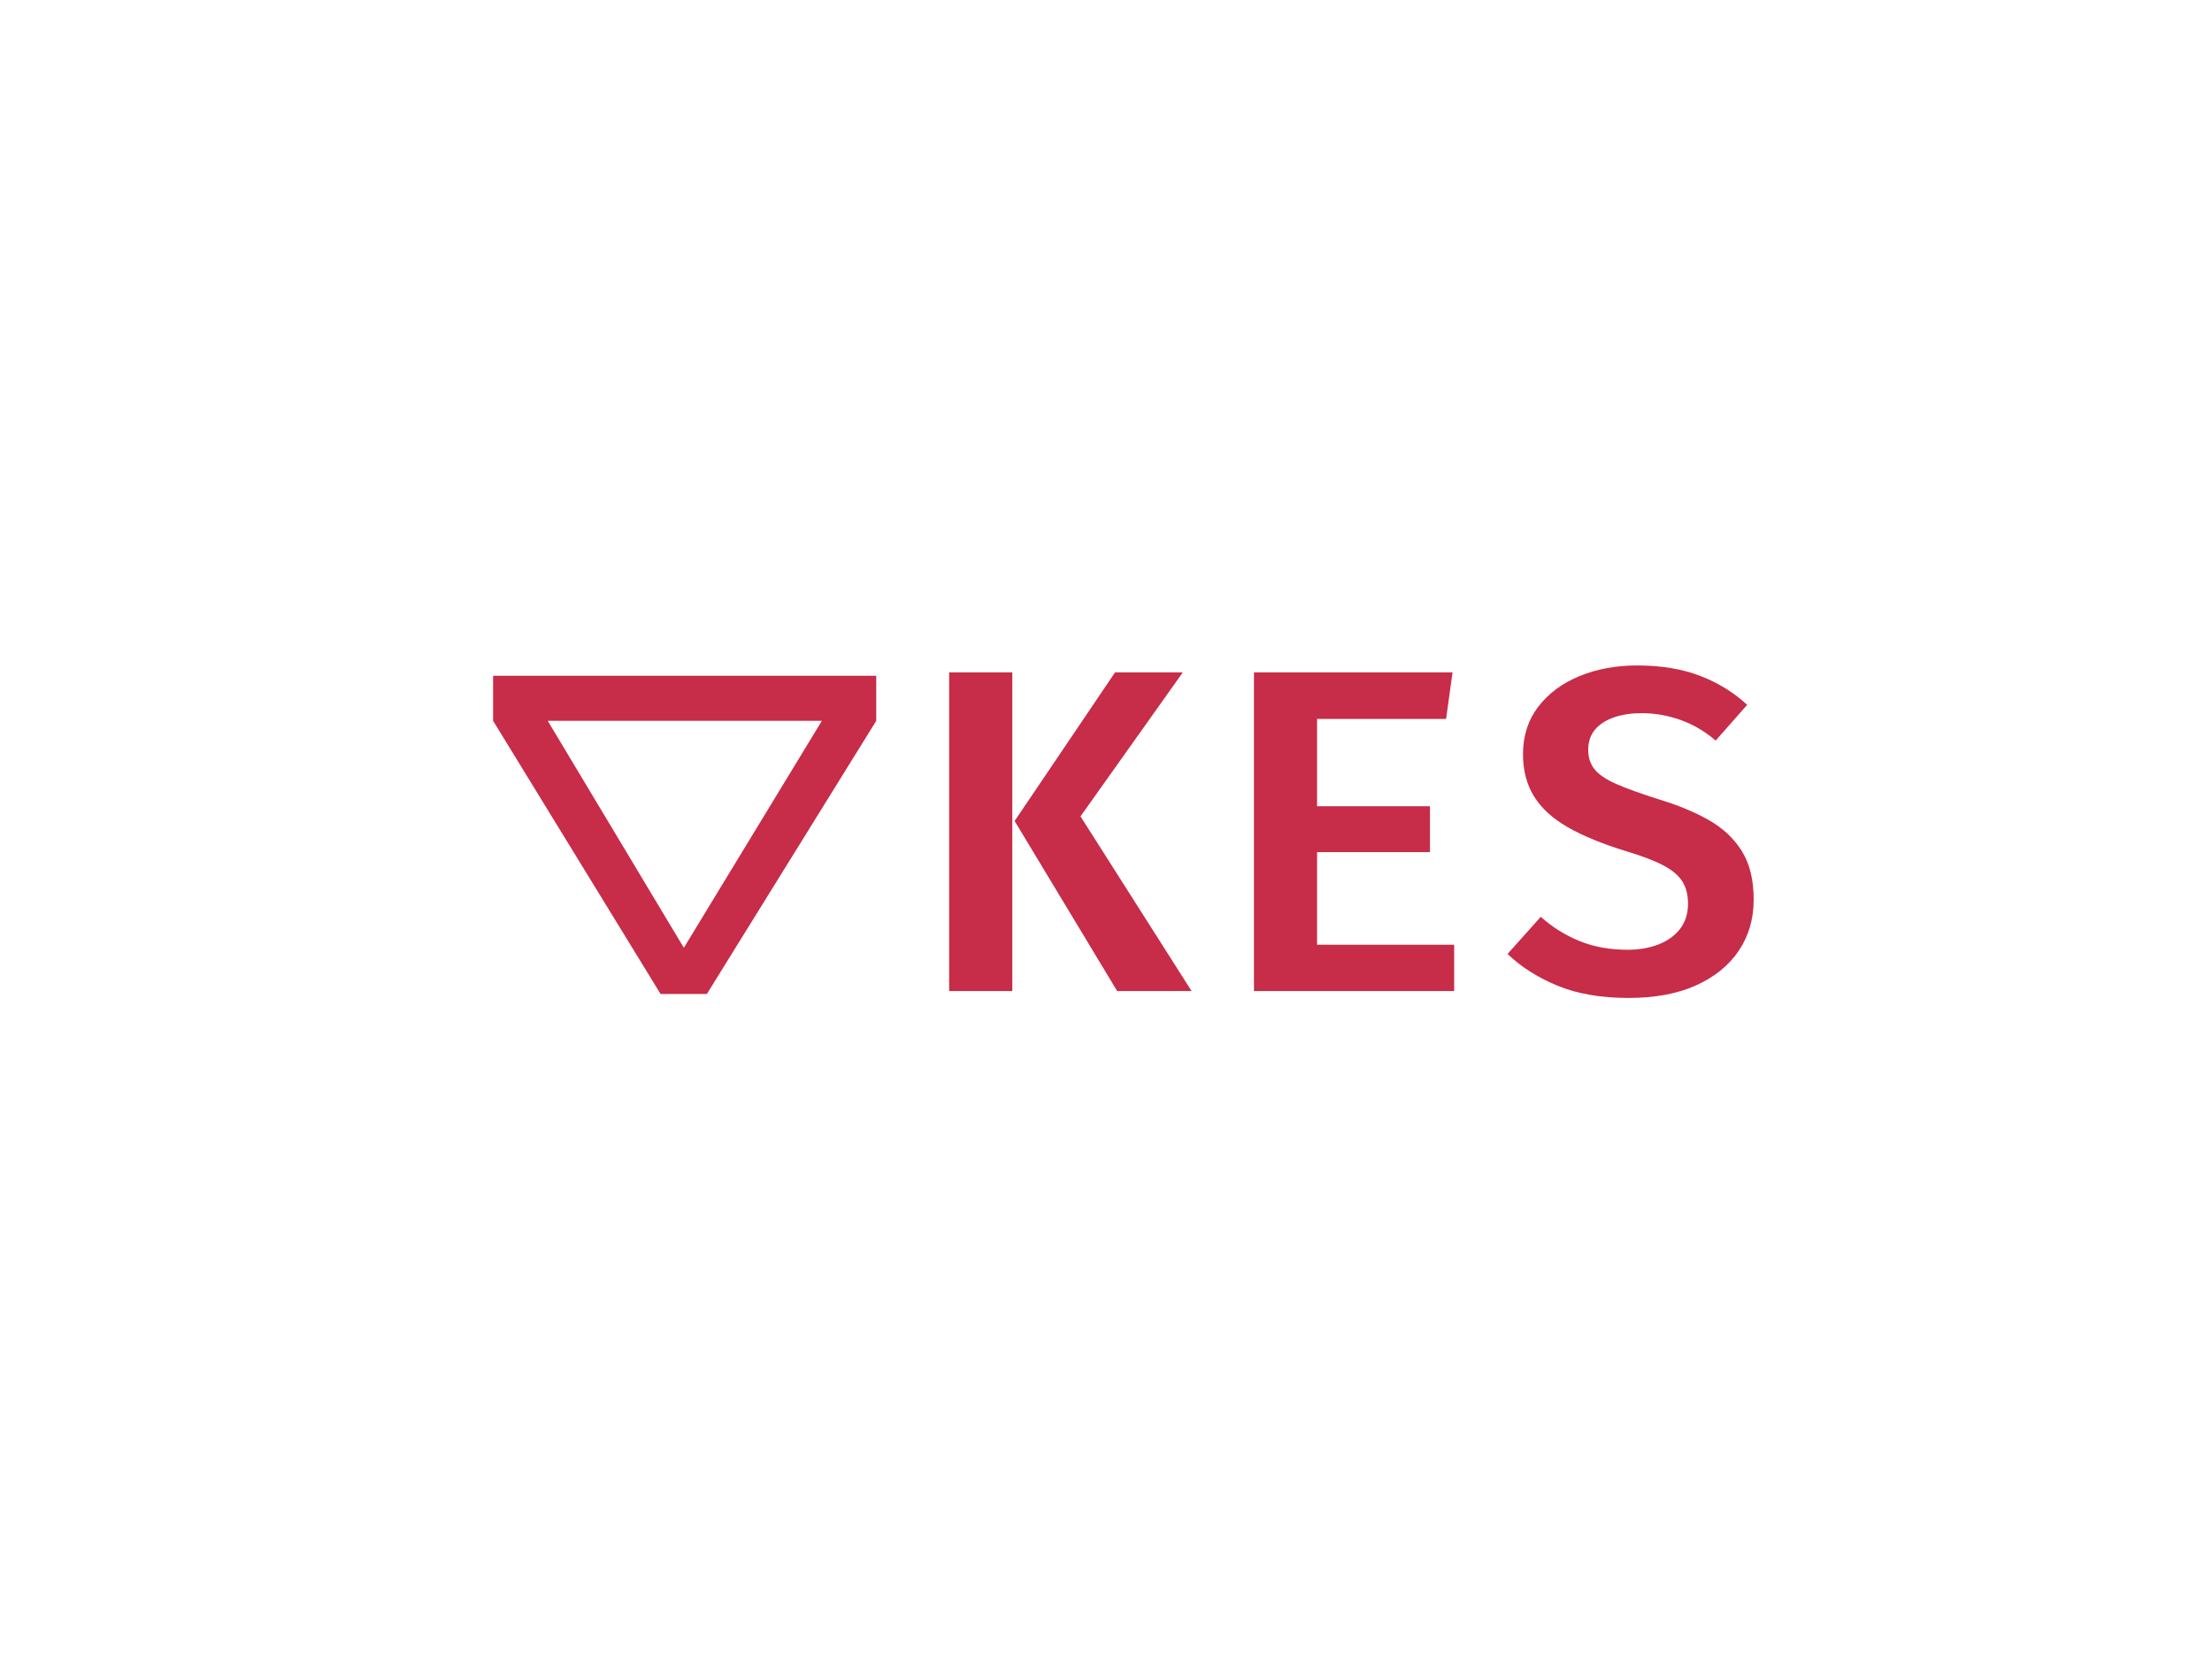
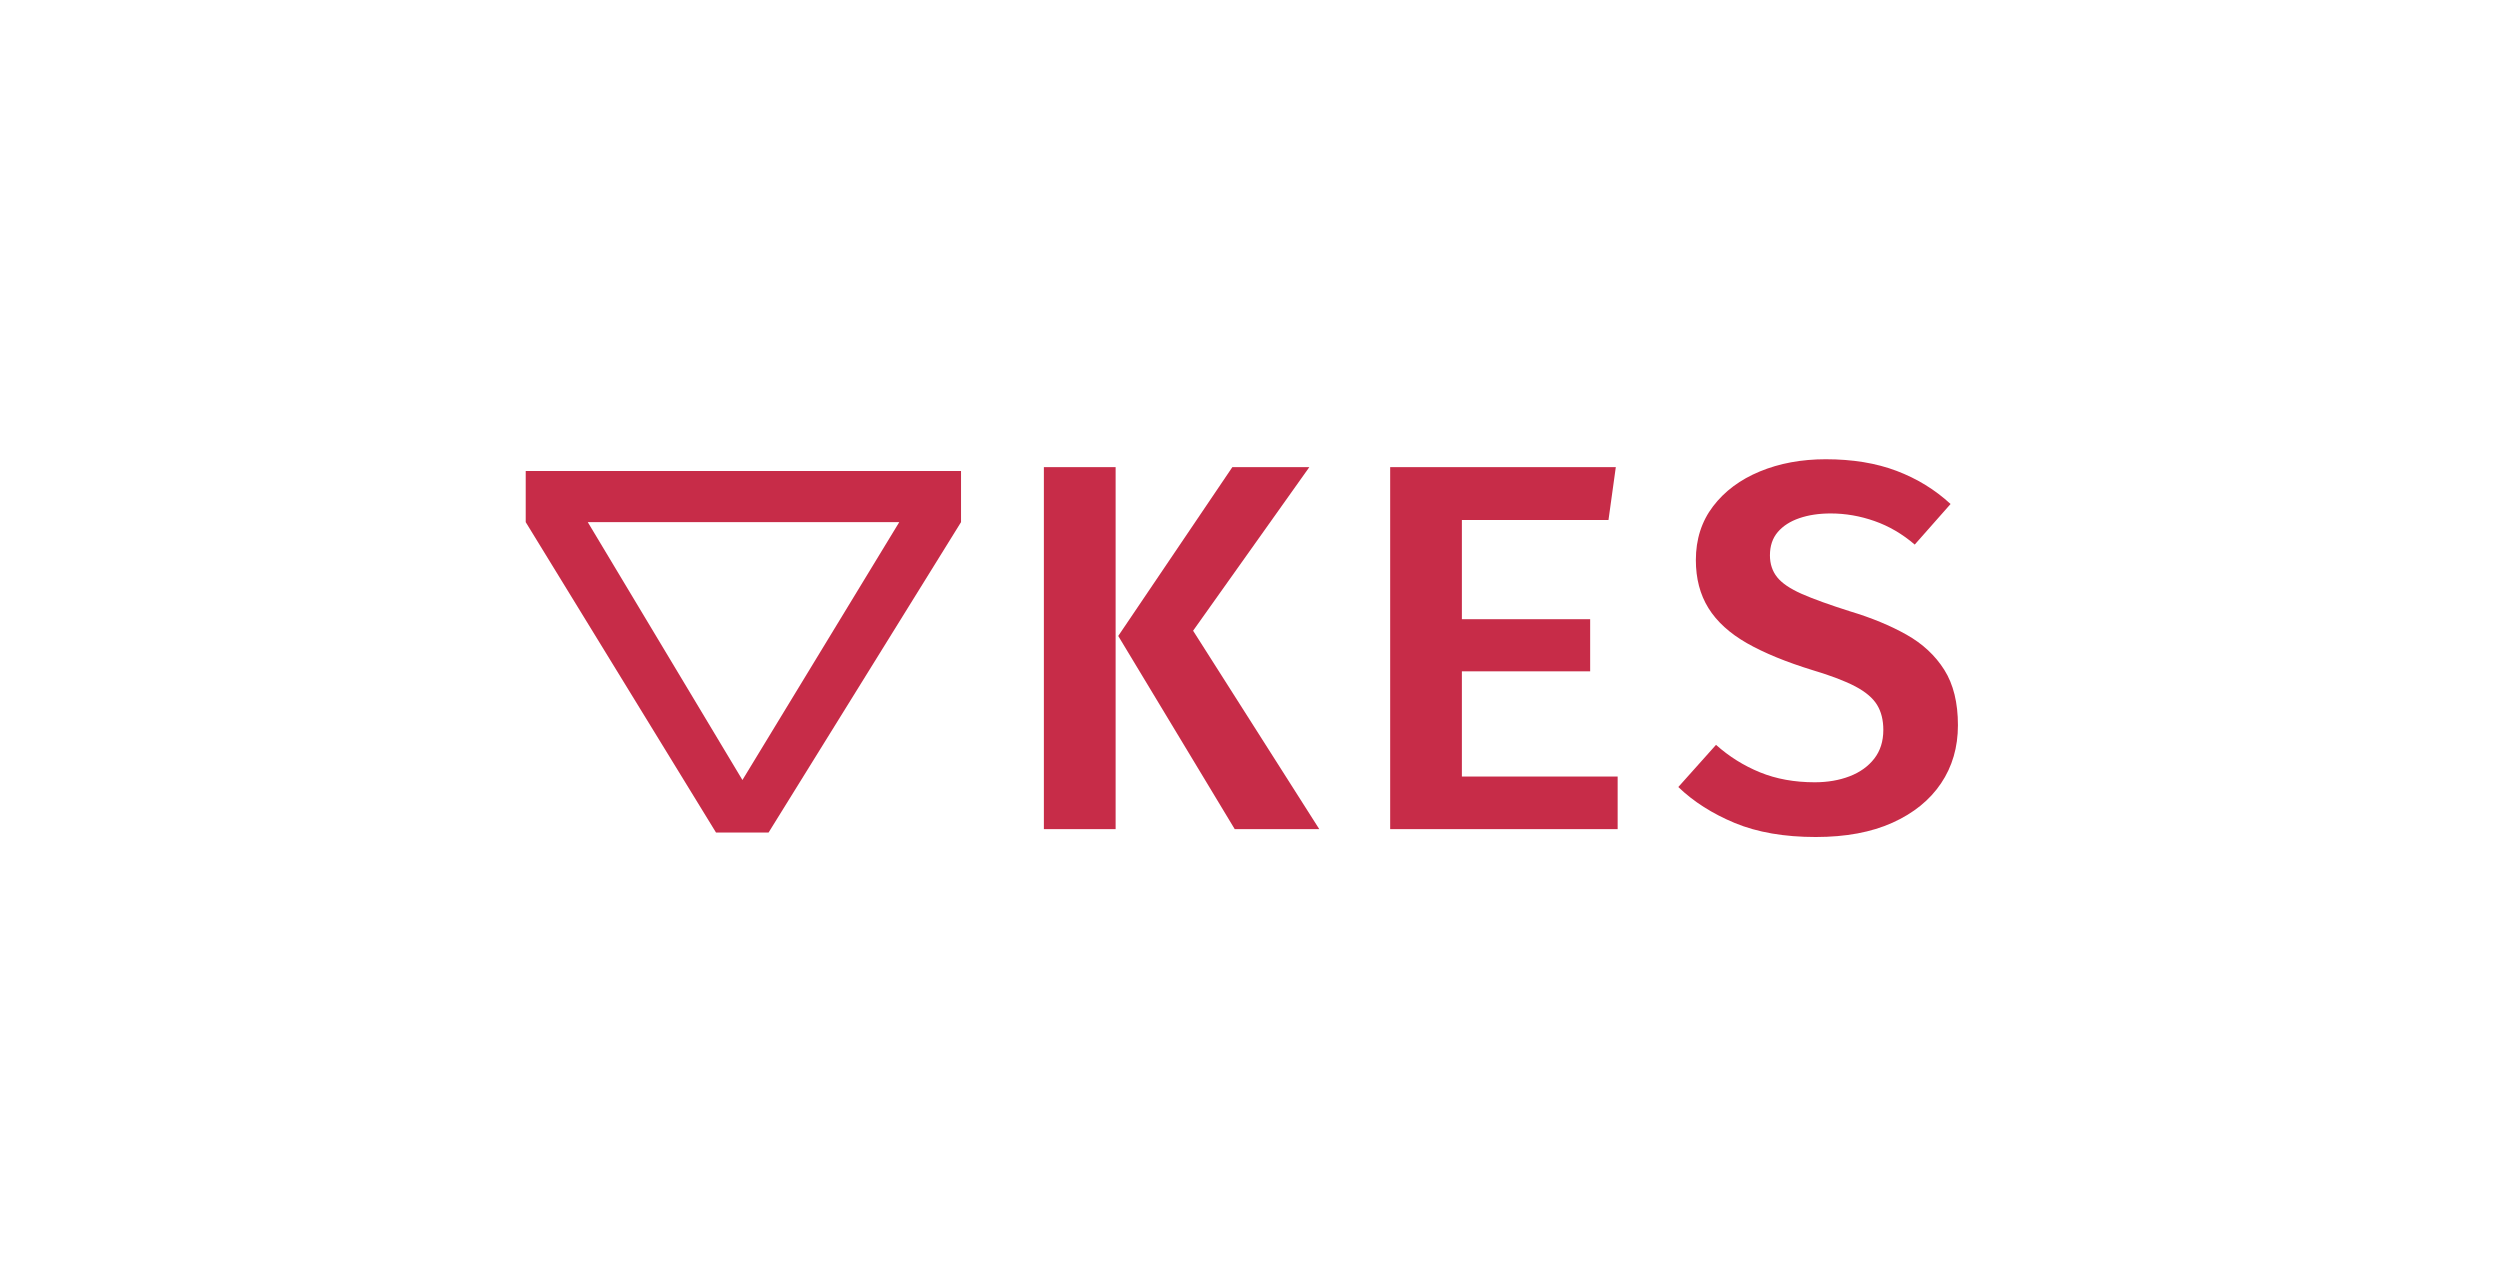
- <svg xmlns="http://www.w3.org/2000/svg" version="1.1" viewBox="0.0 0.0 960.0 720.0" fill="none" stroke="none" stroke-linecap="square" stroke-miterlimit="10">
+ <svg xmlns="http://www.w3.org/2000/svg" version="1.1" viewBox="0.0 0.0 954.958 487.058" fill="none" stroke="none" stroke-linecap="square" stroke-miterlimit="10">
  <clipPath id="p.0">
-     <path d="m0 0l960.0 0l0 720.0l-960.0 0l0 -720.0z" clip-rule="nonzero" />
+     <path d="m0 0l954.958 0l0 487.058l-954.958 0l0 -487.058z" clip-rule="nonzero" />
  </clipPath>
  <g clip-path="url(#p.0)">
-     <path fill="#000000" fill-opacity="0.0" d="m0 0l960.0 0l0 720.0l-960.0 0z" fill-rule="evenodd" />
-     <path fill="#000000" fill-opacity="0.0" d="m387.932 229.102l414.52 0l0 261.795l-414.52 0z" fill-rule="evenodd" />
-     <path fill="#c72c48" d="m439.338 430.102l-27.406 0l0 -138.297l27.406 0l0 138.297zm1.0 -73.797l43.594 -64.5l29.406 0l-44.406 62.5l48.203 75.797l-32.297 0l-44.5 -73.797z" fill-rule="nonzero" />
-     <path fill="#c72c48" d="m571.603 312.009l0 37.891l49.0 0l0 19.906l-49.0 0l0 40.203l59.5 0l0 20.094l-86.891 0l0 -138.297l86.188 0l-2.797 20.203l-56.0 0z" fill-rule="nonzero" />
-     <path fill="#c72c48" d="m761.087 390.399q0 12.609 -6.453 22.203q-6.453 9.594 -18.562 15.047q-12.094 5.453 -29.297 5.453q-18.0 0 -30.906 -5.344q-12.891 -5.359 -21.594 -13.75l14.406 -16.109q7.5 6.703 16.797 10.5q9.297 3.797 20.906 3.797q7.391 0 13.344 -2.297q5.953 -2.297 9.406 -6.75q3.453 -4.453 3.453 -10.953q0 -5.688 -2.406 -9.594q-2.406 -3.906 -8.25 -7.0q-5.844 -3.094 -16.25 -6.203q-15.297 -4.703 -25.203 -10.344q-9.891 -5.656 -14.703 -13.406q-4.797 -7.75 -4.797 -18.344q0 -11.906 6.594 -20.547q6.609 -8.656 17.859 -13.297q11.25 -4.656 25.156 -4.656q15.391 0 27.094 4.453q11.703 4.438 20.594 12.641l-13.688 15.5q-7.109 -6.094 -15.359 -8.984q-8.25 -2.906 -16.75 -2.906q-6.703 0 -11.953 1.797q-5.25 1.797 -8.25 5.297q-3.0 3.5 -3.0 8.906q0 4.891 2.75 8.344q2.75 3.453 9.453 6.406q6.703 2.938 18.406 6.641q12.297 3.703 21.547 8.906q9.25 5.203 14.453 13.453q5.203 8.25 5.203 21.141z" fill-rule="nonzero" />
-     <path fill="#000000" fill-opacity="0.0" d="m153.31 493.02l0 -272.22l271.496 0l0 272.22z" fill-rule="evenodd" />
-     <path fill="#c72c48" d="m214.005 312.83l72.688 118.562l20.078 0l73.516 -118.562l0 -19.547l-166.281 0l0 19.547zm142.688 0l-59.906 98.5l-59.078 -98.5l118.984 0z" fill-rule="nonzero" />
+     <path fill="#000000" fill-opacity="0.0" d="m0 0l954.958 0l0 487.058l-954.958 0z" fill-rule="evenodd" />
+     <path fill="#000000" fill-opacity="0.0" d="m374.743 115.723l440.094 0l0 261.795l-440.094 0z" fill-rule="evenodd" />
+     <path fill="#c72c48" d="m426.149 316.723l-27.406 0l0 -138.297l27.406 0l0 138.297zm1.0 -73.797l43.594 -64.5l29.406 0l-44.406 62.5l48.203 75.797l-32.297 0l-44.5 -73.797z" fill-rule="nonzero" />
+     <path fill="#c72c48" d="m558.414 198.629l0 37.891l49.0 0l0 19.906l-49.0 0l0 40.203l59.5 0l0 20.094l-86.891 0l0 -138.297l86.188 0l-2.797 20.203l-56.0 0z" fill-rule="nonzero" />
+     <path fill="#c72c48" d="m747.898 277.02q0 12.609 -6.453 22.203q-6.453 9.594 -18.562 15.047q-12.094 5.453 -29.297 5.453q-18.0 0 -30.906 -5.344q-12.891 -5.359 -21.594 -13.75l14.406 -16.109q7.5 6.703 16.797 10.5q9.297 3.797 20.906 3.797q7.391 0 13.344 -2.297q5.953 -2.297 9.406 -6.75q3.453 -4.453 3.453 -10.953q0 -5.688 -2.406 -9.594q-2.406 -3.906 -8.25 -7.0q-5.844 -3.094 -16.25 -6.203q-15.297 -4.703 -25.203 -10.344q-9.891 -5.656 -14.703 -13.406q-4.797 -7.75 -4.797 -18.344q0 -11.906 6.594 -20.547q6.609 -8.656 17.859 -13.297q11.25 -4.656 25.156 -4.656q15.391 0 27.094 4.453q11.703 4.438 20.594 12.641l-13.688 15.5q-7.109 -6.094 -15.359 -8.984q-8.25 -2.906 -16.75 -2.906q-6.703 0 -11.953 1.797q-5.25 1.797 -8.25 5.297q-3.0 3.5 -3.0 8.906q0 4.891 2.75 8.344q2.75 3.453 9.453 6.406q6.703 2.938 18.406 6.641q12.297 3.703 21.547 8.906q9.25 5.203 14.453 13.453q5.203 8.25 5.203 21.141z" fill-rule="nonzero" />
+     <path fill="#000000" fill-opacity="0.0" d="m140.119 379.64l0 -272.22l271.496 0l0 272.22z" fill-rule="evenodd" />
+     <path fill="#c72c48" d="m200.815 199.449l72.688 118.562l20.078 0l73.516 -118.562l0 -19.547l-166.281 0l0 19.547zm142.688 0l-59.906 98.5l-59.078 -98.5l118.984 0z" fill-rule="nonzero" />
  </g>
</svg>
